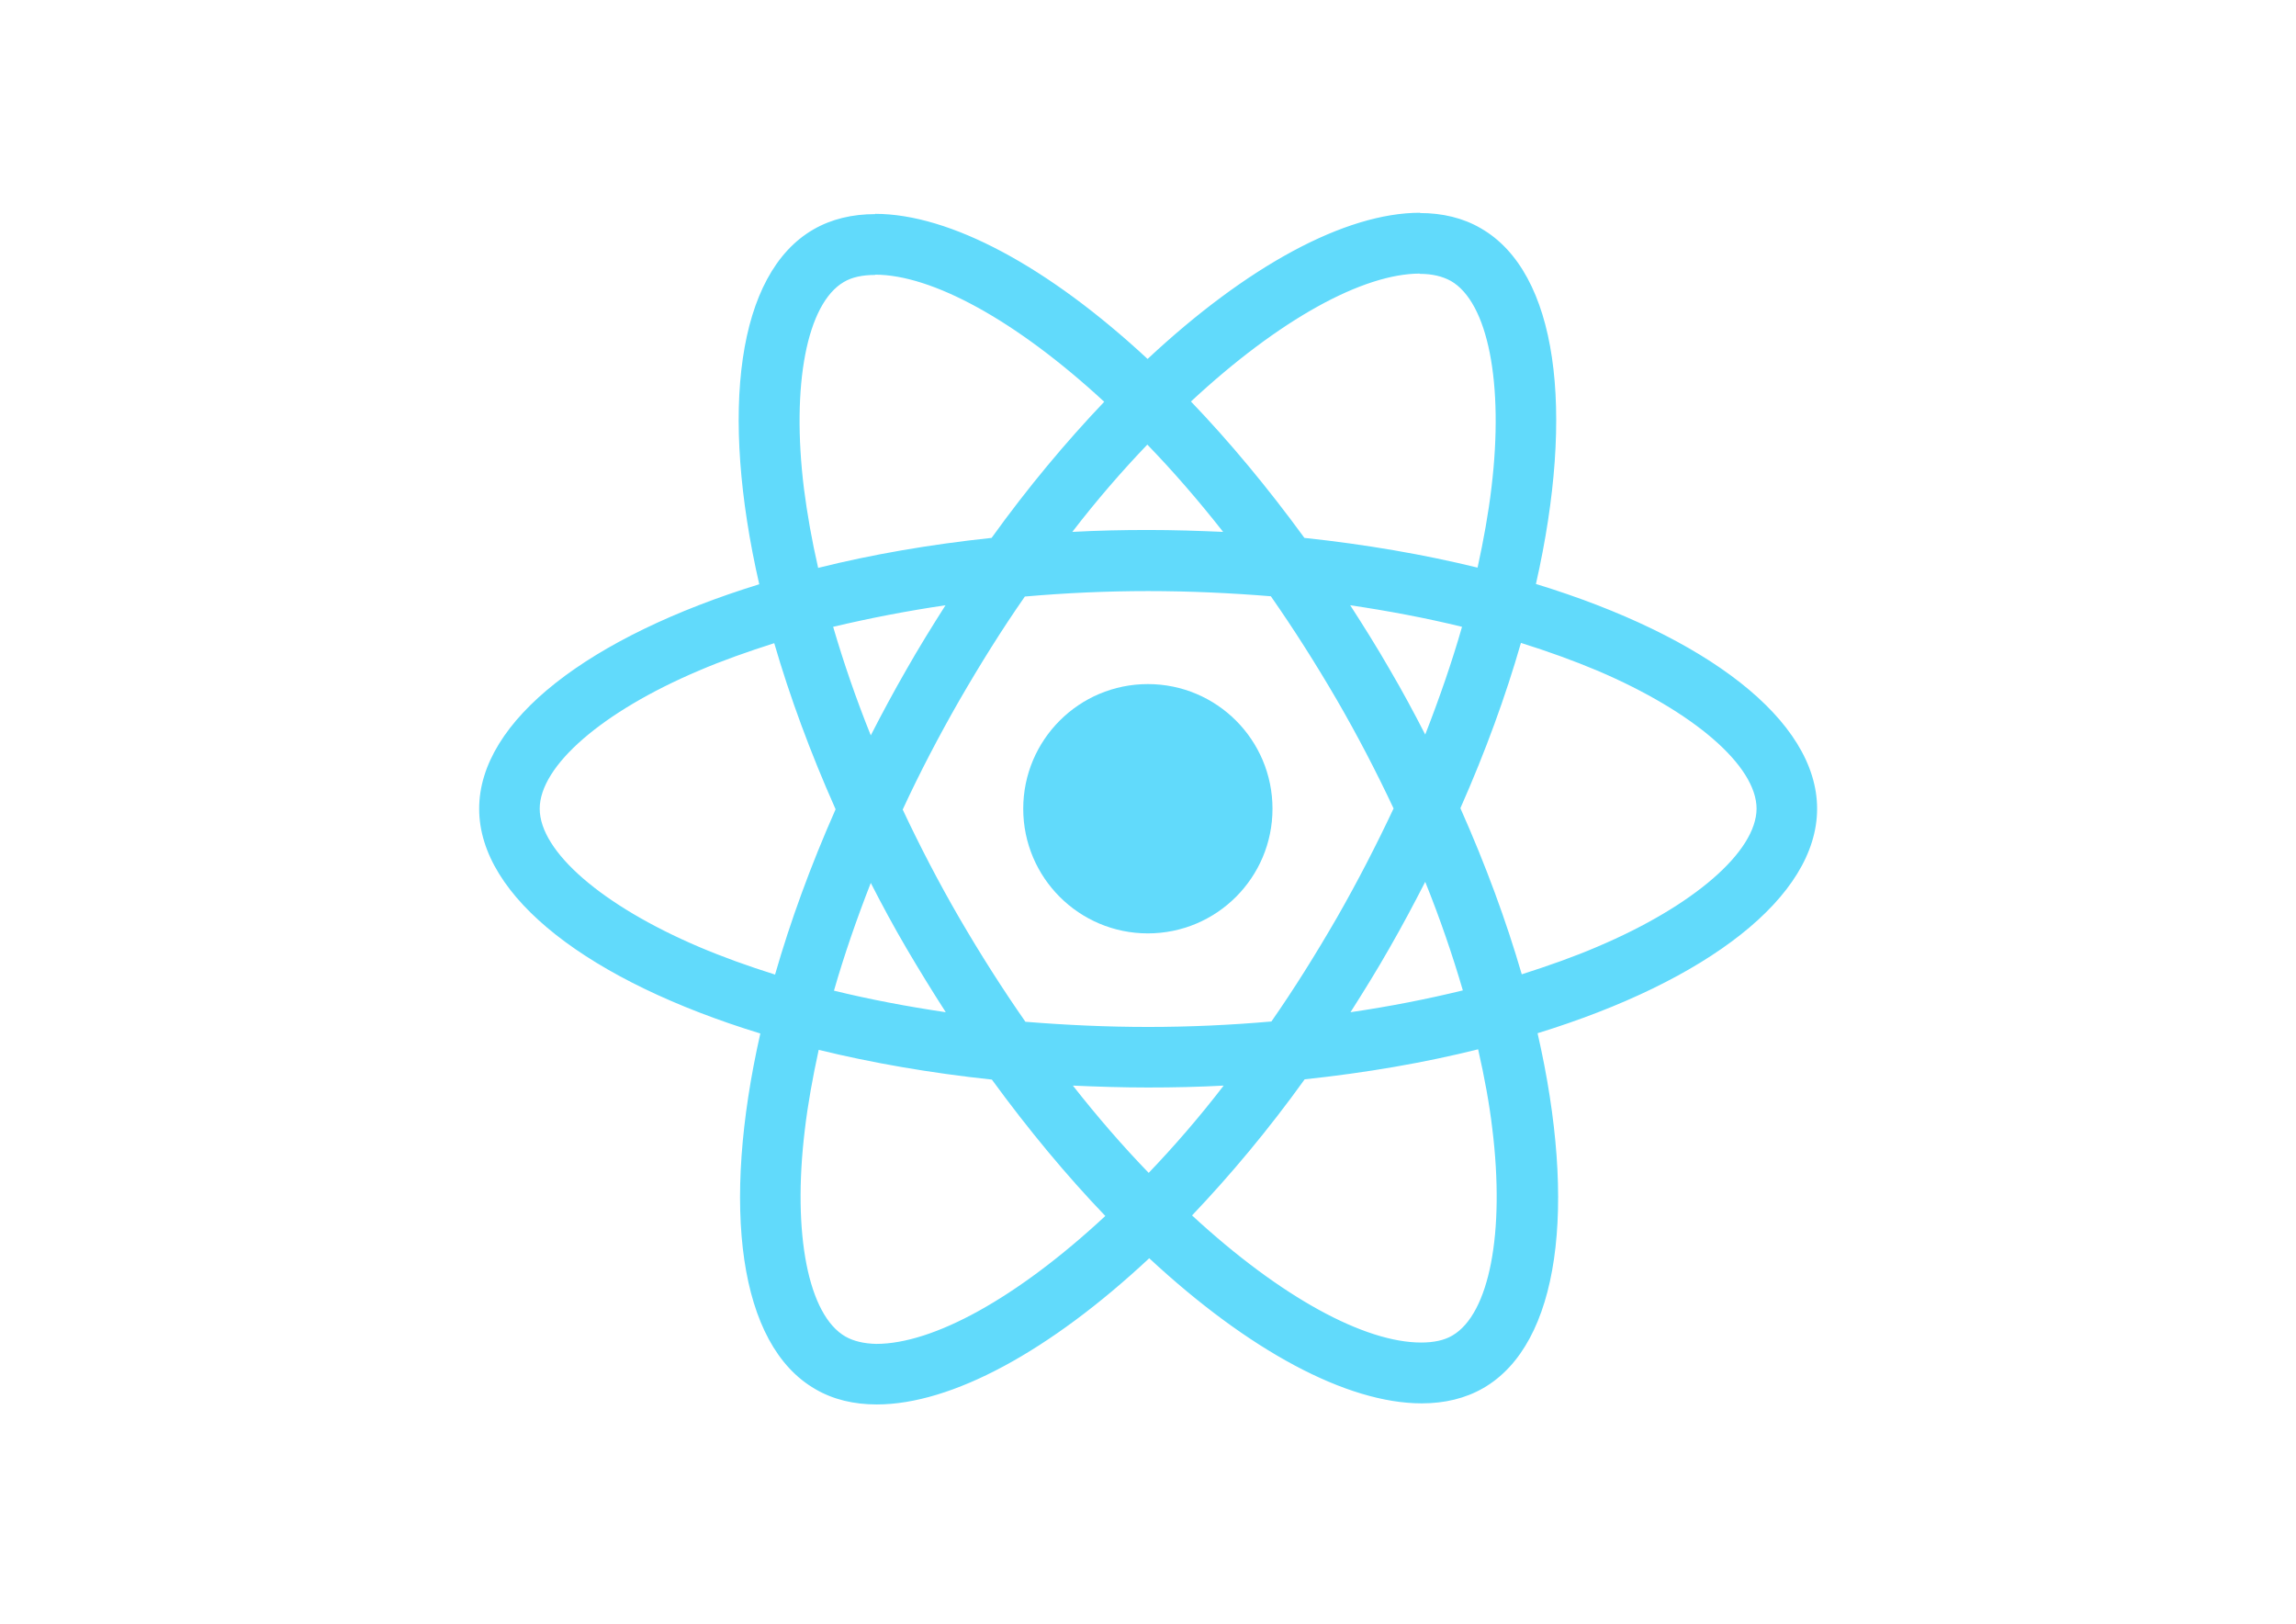
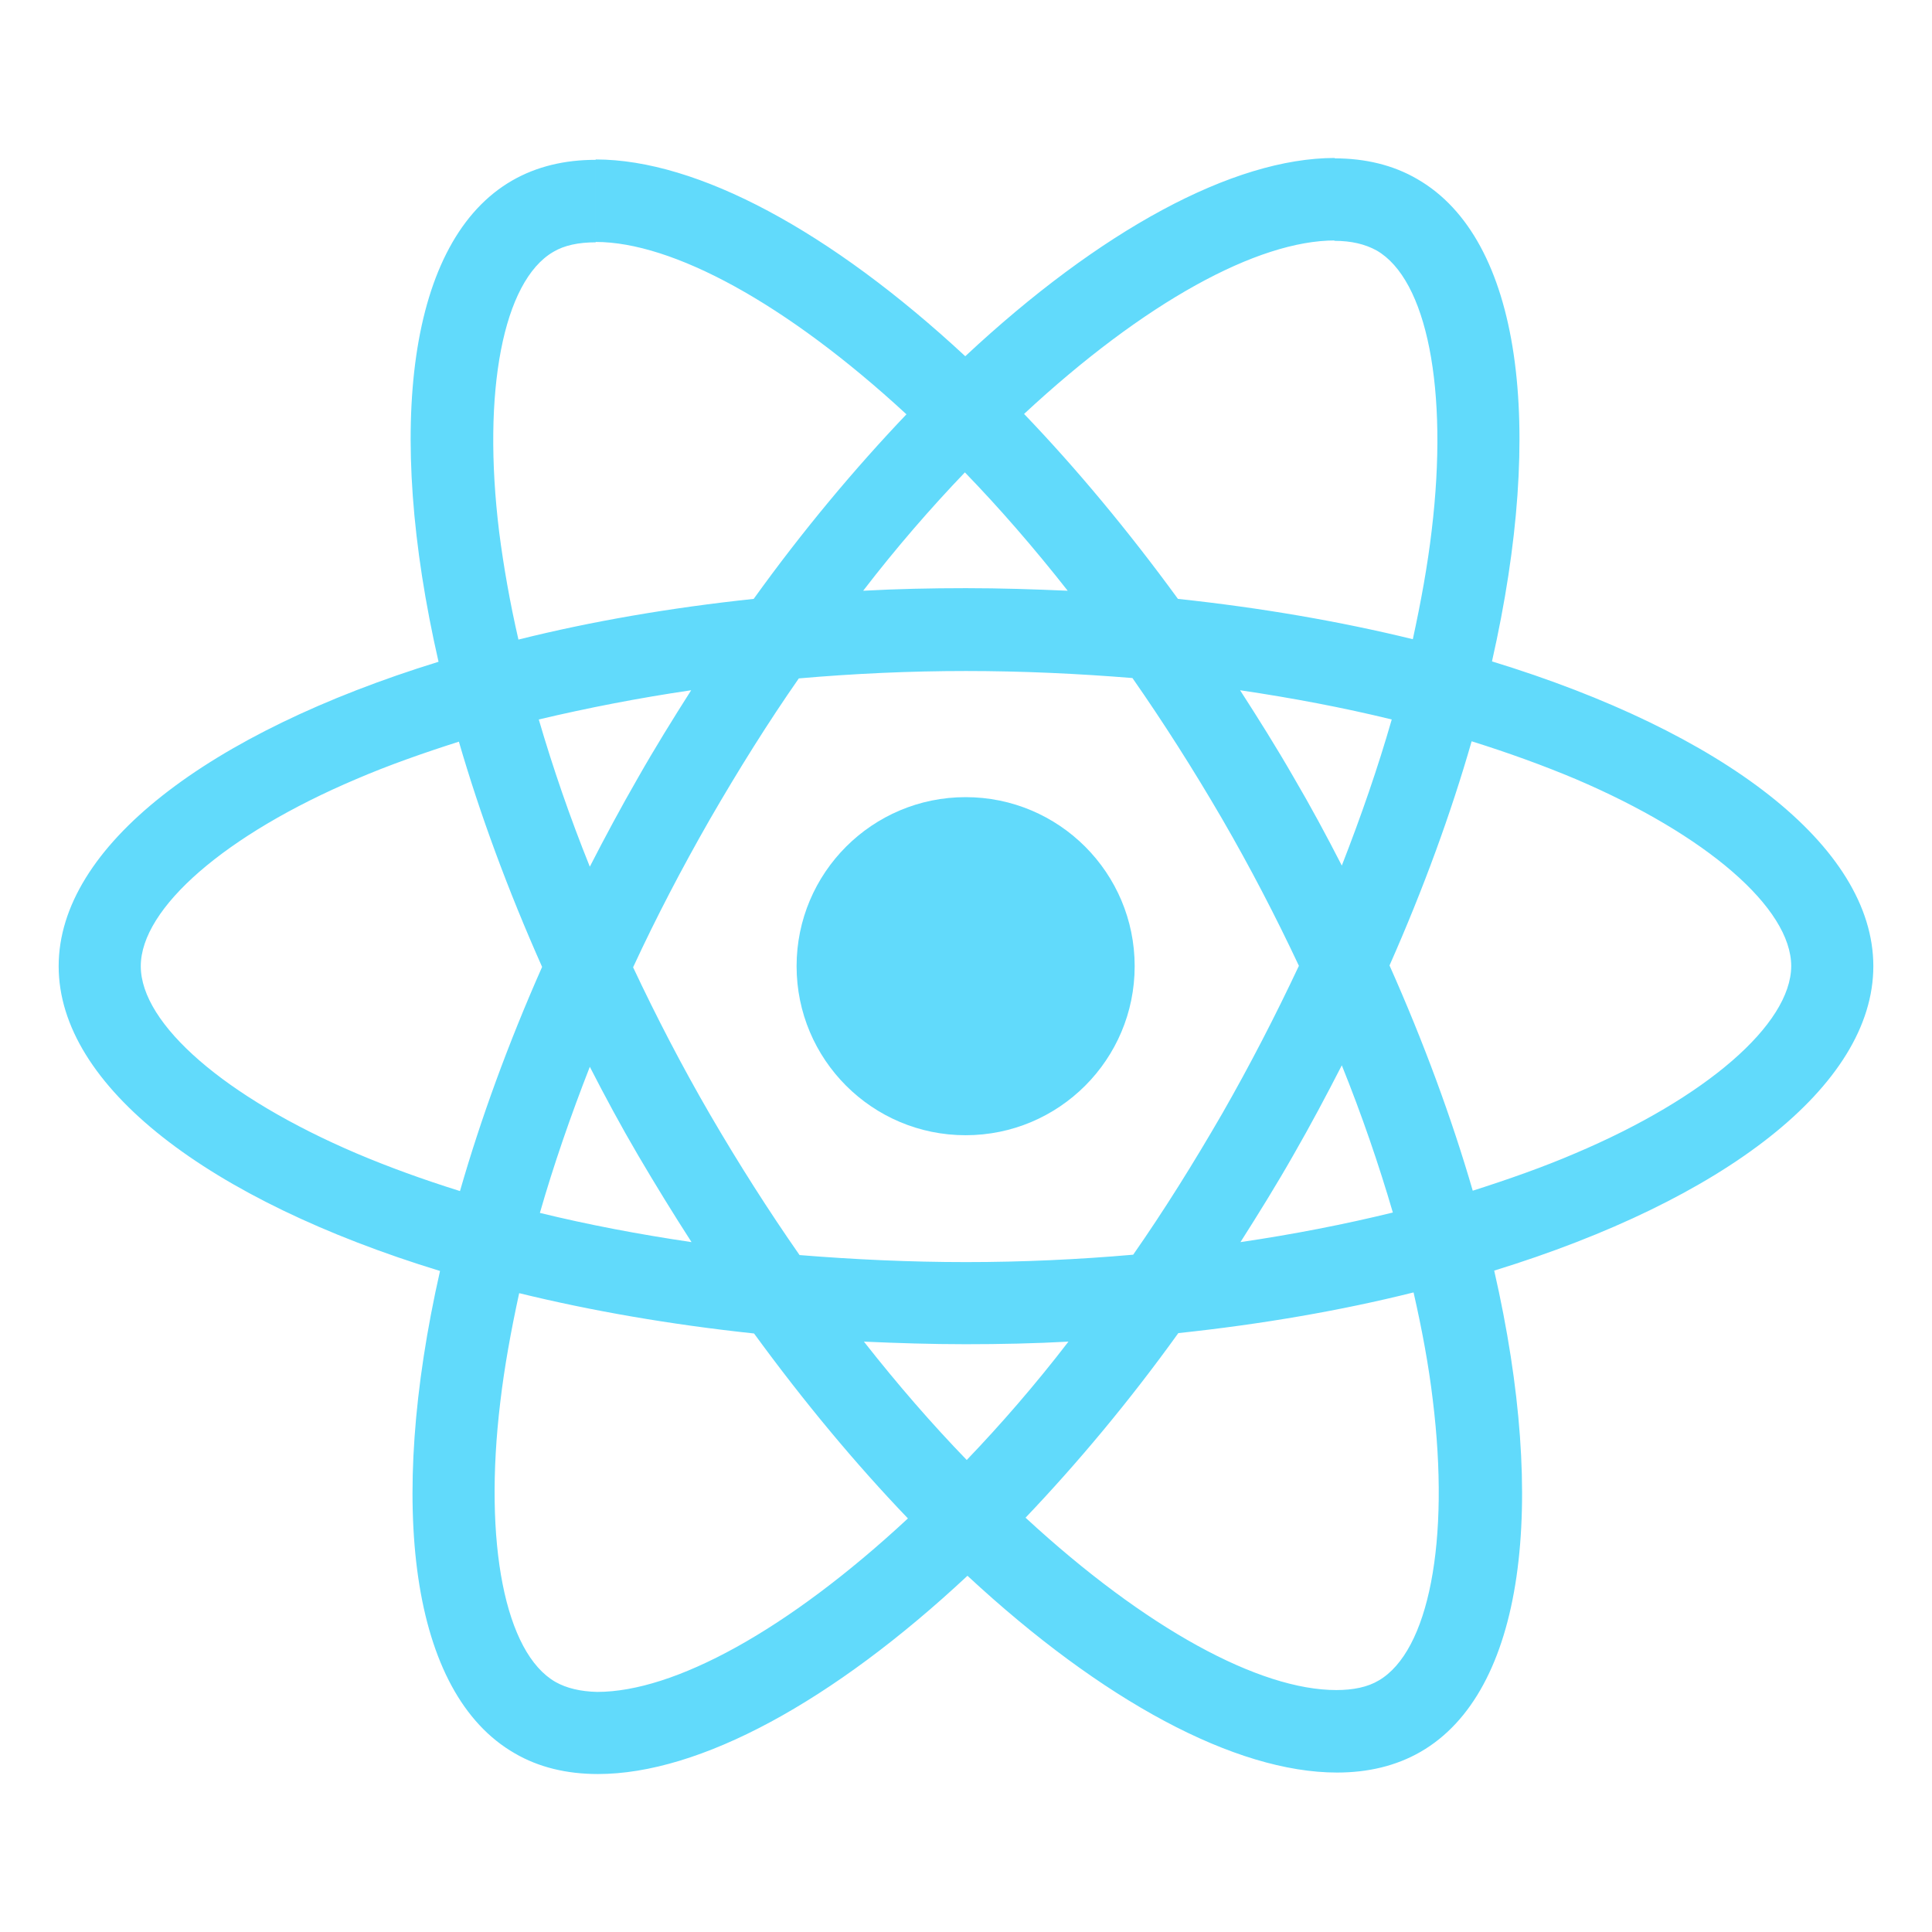
- <svg xmlns="http://www.w3.org/2000/svg" viewBox="0 0 841.9 595.3">
-   <g fill="#61DAFB">
-     <path d="M666.3 296.5c0-32.5-40.7-63.3-103.1-82.4 14.4-63.6 8-114.2-20.2-130.4-6.5-3.8-14.1-5.6-22.4-5.6v22.3c4.6 0 8.3.9 11.4 2.6 13.6 7.8 19.5 37.5 14.9 75.7-1.1 9.4-2.9 19.3-5.1 29.4-19.6-4.8-41-8.5-63.5-10.9-13.5-18.5-27.5-35.3-41.6-50 32.6-30.3 63.2-46.9 84-46.9V78c-27.5 0-63.5 19.6-99.9 53.6-36.4-33.8-72.4-53.2-99.9-53.2v22.3c20.7 0 51.4 16.5 84 46.6-14 14.7-28 31.4-41.3 49.9-22.6 2.4-44 6.1-63.6 11-2.3-10-4-19.7-5.2-29-4.7-38.2 1.1-67.9 14.6-75.8 3-1.8 6.9-2.6 11.5-2.6V78.5c-8.4 0-16 1.8-22.6 5.6-28.1 16.2-34.4 66.7-19.9 130.1-62.2 19.2-102.7 49.9-102.7 82.3 0 32.5 40.7 63.3 103.1 82.4-14.4 63.6-8 114.2 20.2 130.4 6.5 3.8 14.1 5.6 22.5 5.6 27.5 0 63.5-19.6 99.9-53.6 36.4 33.8 72.4 53.2 99.9 53.2 8.4 0 16-1.8 22.6-5.6 28.1-16.2 34.4-66.7 19.9-130.1 62-19.1 102.5-49.9 102.5-82.3zm-130.2-66.7c-3.7 12.9-8.3 26.2-13.5 39.5-4.1-8-8.4-16-13.1-24-4.6-8-9.5-15.8-14.4-23.4 14.2 2.1 27.9 4.7 41 7.9zm-45.8 106.5c-7.8 13.5-15.8 26.3-24.1 38.2-14.9 1.3-30 2-45.2 2-15.1 0-30.2-.7-45-1.9-8.3-11.9-16.4-24.6-24.2-38-7.6-13.1-14.5-26.4-20.8-39.8 6.2-13.4 13.2-26.8 20.7-39.9 7.8-13.5 15.8-26.3 24.1-38.2 14.9-1.3 30-2 45.2-2 15.1 0 30.2.7 45 1.9 8.3 11.9 16.4 24.6 24.2 38 7.6 13.1 14.5 26.4 20.8 39.8-6.3 13.4-13.2 26.8-20.7 39.9zm32.3-13c5.4 13.4 10 26.8 13.8 39.8-13.1 3.2-26.9 5.9-41.2 8 4.9-7.7 9.8-15.6 14.4-23.7 4.6-8 8.9-16.1 13-24.1zM421.2 430c-9.3-9.6-18.6-20.3-27.8-32 9 .4 18.2.7 27.5.7 9.4 0 18.7-.2 27.8-.7-9 11.7-18.3 22.4-27.5 32zm-74.4-58.9c-14.2-2.1-27.9-4.7-41-7.9 3.7-12.9 8.3-26.2 13.5-39.5 4.1 8 8.4 16 13.1 24 4.7 8 9.5 15.8 14.4 23.4zM420.7 163c9.3 9.6 18.6 20.3 27.8 32-9-.4-18.2-.7-27.5-.7-9.4 0-18.7.2-27.8.7 9-11.7 18.3-22.4 27.5-32zm-74 58.9c-4.9 7.7-9.8 15.6-14.4 23.7-4.6 8-8.9 16-13 24-5.4-13.4-10-26.8-13.8-39.8 13.1-3.1 26.9-5.8 41.2-7.9zm-90.5 125.2c-35.4-15.1-58.3-34.9-58.3-50.6 0-15.7 22.9-35.6 58.3-50.6 8.6-3.7 18-7 27.7-10.1 5.7 19.6 13.2 40 22.5 60.9-9.2 20.8-16.6 41.1-22.2 60.6-9.9-3.1-19.3-6.5-28-10.2zM310 490c-13.6-7.8-19.5-37.5-14.9-75.7 1.1-9.4 2.9-19.3 5.1-29.4 19.6 4.8 41 8.5 63.5 10.9 13.5 18.5 27.5 35.3 41.6 50-32.6 30.3-63.2 46.9-84 46.9-4.5-.1-8.3-1-11.3-2.7zm237.2-76.2c4.7 38.2-1.1 67.9-14.6 75.8-3 1.8-6.9 2.6-11.5 2.6-20.7 0-51.4-16.5-84-46.6 14-14.7 28-31.4 41.3-49.9 22.6-2.4 44-6.1 63.6-11 2.3 10.1 4.1 19.8 5.2 29.1zm38.5-66.7c-8.6 3.7-18 7-27.7 10.1-5.7-19.6-13.2-40-22.5-60.9 9.2-20.8 16.6-41.1 22.2-60.6 9.9 3.1 19.3 6.5 28.1 10.2 35.4 15.1 58.3 34.9 58.3 50.6-.1 15.7-23 35.6-58.4 50.6zM320.8 78.4z" />
-     <circle cx="420.9" cy="296.5" r="45.7" />
-     <path d="M520.5 78.1z" />
+ <svg xmlns="http://www.w3.org/2000/svg" width="550" height="550">
+   <g>
+     <rect x="-1" y="-1" width="552" height="552" id="canvas_background" fill="none" />
+   </g>
+   <g>
+     <g stroke="null" fill="#61DAFB" id="svg_1">
+       <path stroke="null" d="m533.3,275.053c0,-34.222 -42.857,-66.655 -108.564,-86.767c15.163,-66.971 8.424,-120.252 -21.271,-137.311c-6.844,-4.001 -14.847,-5.897 -23.587,-5.897l0,23.482c4.844,0 8.74,0.948 12.004,2.738c14.321,8.213 20.533,39.487 15.69,79.712c-1.158,9.898 -3.054,20.323 -5.37,30.958c-20.639,-5.054 -43.173,-8.95 -66.865,-11.478c-14.215,-19.48 -28.957,-37.171 -43.805,-52.65c34.328,-31.906 66.549,-49.386 88.452,-49.386l0,-23.482c-28.957,0 -66.865,20.639 -105.194,56.441c-38.329,-35.591 -76.237,-56.019 -105.194,-56.019l0,23.482c21.797,0 54.124,17.374 88.452,49.07c-14.742,15.479 -29.484,33.064 -43.489,52.545c-23.798,2.527 -46.332,6.423 -66.971,11.583c-2.422,-10.53 -4.212,-20.744 -5.476,-30.537c-4.949,-40.224 1.158,-71.498 15.374,-79.817c3.159,-1.895 7.266,-2.738 12.109,-2.738l0,-23.482c-8.845,0 -16.848,1.895 -23.798,5.897c-29.589,17.059 -36.223,70.235 -20.955,136.995c-65.496,20.218 -108.143,52.545 -108.143,86.662c0,34.222 42.857,66.655 108.564,86.767c-15.163,66.971 -8.424,120.252 21.271,137.311c6.844,4.001 14.847,5.897 23.692,5.897c28.957,0 66.865,-20.639 105.194,-56.441c38.329,35.591 76.237,56.019 105.194,56.019c8.845,0 16.848,-1.895 23.798,-5.897c29.589,-17.059 36.223,-70.235 20.955,-136.995c65.286,-20.112 107.932,-52.545 107.932,-86.662zm-137.1,-70.235c-3.896,13.584 -8.74,27.589 -14.215,41.593c-4.317,-8.424 -8.845,-16.848 -13.794,-25.272c-4.844,-8.424 -10.003,-16.637 -15.163,-24.64c14.953,2.211 29.379,4.949 43.173,8.319zm-48.227,112.144c-8.213,14.215 -16.637,27.694 -25.377,40.224c-15.69,1.369 -31.59,2.106 -47.595,2.106c-15.9,0 -31.8,-0.737 -47.385,-2.001c-8.74,-12.531 -17.269,-25.904 -25.483,-40.014c-8.003,-13.794 -15.268,-27.799 -21.902,-41.909c6.529,-14.11 13.9,-28.22 21.797,-42.015c8.213,-14.215 16.637,-27.694 25.377,-40.224c15.69,-1.369 31.59,-2.106 47.595,-2.106c15.9,0 31.8,0.737 47.385,2.001c8.74,12.531 17.269,25.904 25.483,40.014c8.003,13.794 15.268,27.799 21.902,41.909c-6.634,14.11 -13.9,28.22 -21.797,42.015zm34.012,-13.689c5.686,14.11 10.53,28.22 14.531,41.909c-13.794,3.37 -28.326,6.213 -43.383,8.424c5.16,-8.108 10.319,-16.427 15.163,-24.956c4.844,-8.424 9.372,-16.953 13.689,-25.377zm-106.774,112.355c-9.793,-10.109 -19.586,-21.376 -29.273,-33.696c9.477,0.421 19.165,0.737 28.957,0.737c9.898,0 19.691,-0.211 29.273,-0.737c-9.477,12.32 -19.27,23.587 -28.957,33.696zm-78.343,-62.021c-14.953,-2.211 -29.379,-4.949 -43.173,-8.319c3.896,-13.584 8.74,-27.589 14.215,-41.593c4.317,8.424 8.845,16.848 13.794,25.272c4.949,8.424 10.003,16.637 15.163,24.64zm77.816,-219.129c9.793,10.109 19.586,21.376 29.273,33.696c-9.477,-0.421 -19.165,-0.737 -28.957,-0.737c-9.898,0 -19.691,0.211 -29.273,0.737c9.477,-12.32 19.27,-23.587 28.957,-33.696zm-77.922,62.021c-5.16,8.108 -10.319,16.427 -15.163,24.956c-4.844,8.424 -9.372,16.848 -13.689,25.272c-5.686,-14.11 -10.53,-28.22 -14.531,-41.909c13.794,-3.264 28.326,-6.107 43.383,-8.319zm-95.296,131.835c-37.276,-15.9 -61.39,-36.75 -61.39,-53.282c0,-16.532 24.114,-37.487 61.39,-53.282c9.056,-3.896 18.954,-7.371 29.168,-10.635c6.002,20.639 13.9,42.12 23.692,64.127c-9.688,21.902 -17.48,43.278 -23.377,63.812c-10.425,-3.264 -20.323,-6.844 -29.484,-10.741zm56.651,150.473c-14.321,-8.213 -20.533,-39.487 -15.69,-79.712c1.158,-9.898 3.054,-20.323 5.37,-30.958c20.639,5.054 43.173,8.95 66.865,11.478c14.215,19.48 28.957,37.171 43.805,52.65c-34.328,31.906 -66.549,49.386 -88.452,49.386c-4.738,-0.105 -8.74,-1.053 -11.899,-2.843zm249.771,-80.238c4.949,40.224 -1.158,71.498 -15.374,79.817c-3.159,1.895 -7.266,2.738 -12.109,2.738c-21.797,0 -54.124,-17.374 -88.452,-49.07c14.742,-15.479 29.484,-33.064 43.489,-52.545c23.798,-2.527 46.332,-6.423 66.971,-11.583c2.422,10.635 4.317,20.849 5.476,30.642zm40.54,-70.235c-9.056,3.896 -18.954,7.371 -29.168,10.635c-6.002,-20.639 -13.9,-42.12 -23.692,-64.127c9.688,-21.902 17.48,-43.278 23.377,-63.812c10.425,3.264 20.323,6.844 29.589,10.741c37.276,15.9 61.39,36.75 61.39,53.282c-0.105,16.532 -24.219,37.487 -61.495,53.282zm-278.939,-282.94z" id="svg_2" stroke-width="0" />
+       <circle stroke="null" cx="274.895" cy="275.053" r="48.122" id="svg_3" stroke-width="0" />
+       <path stroke="null" d="m379.773,45.078z" id="svg_4" stroke-width="0" />
+     </g>
  </g>
</svg>
